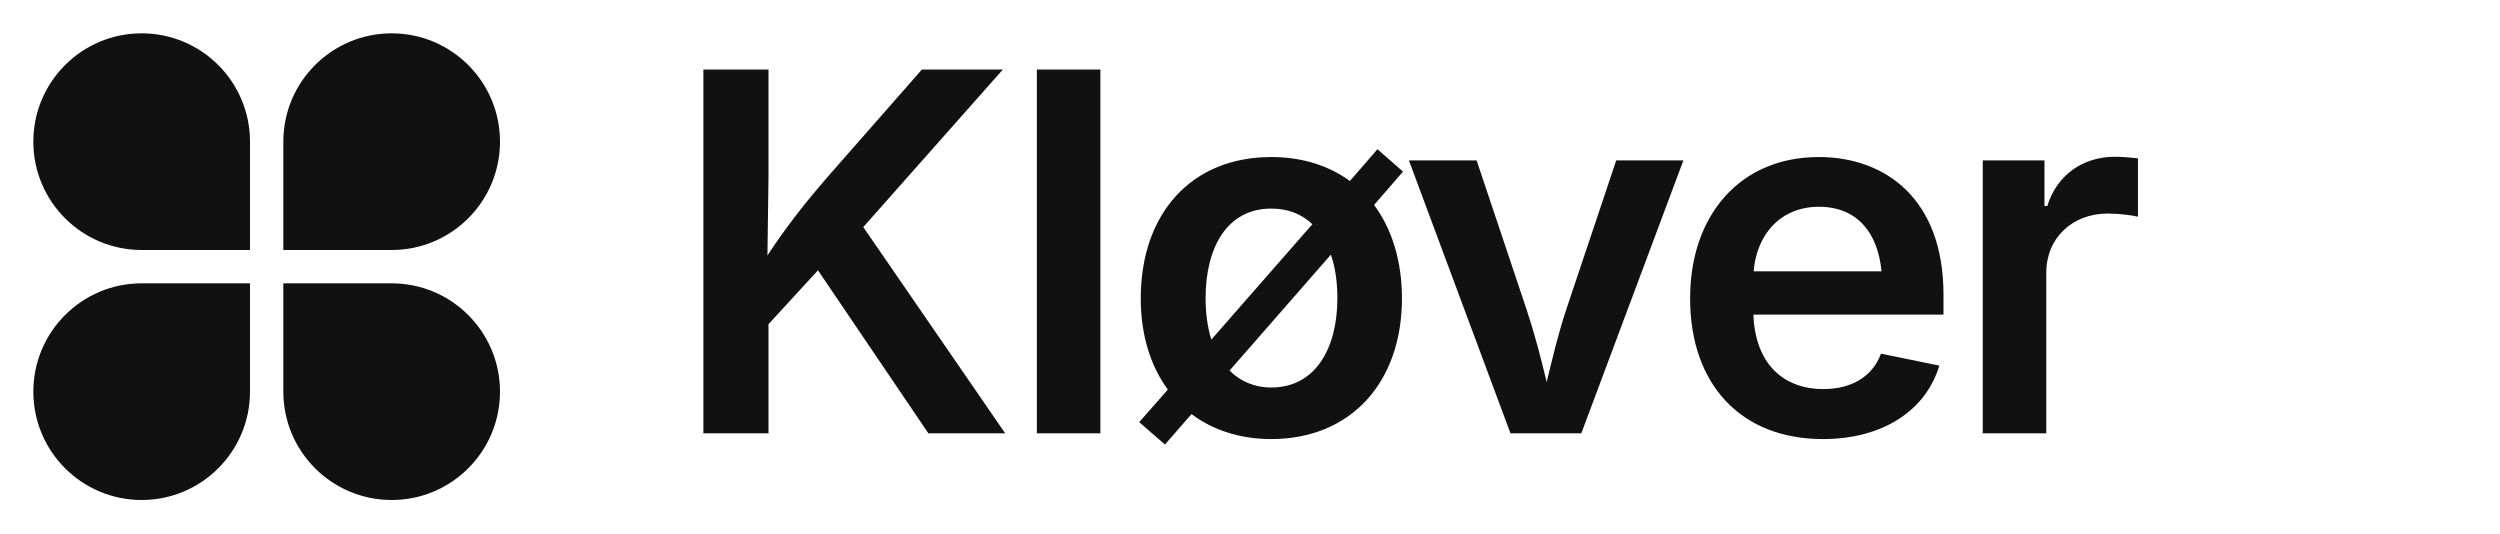
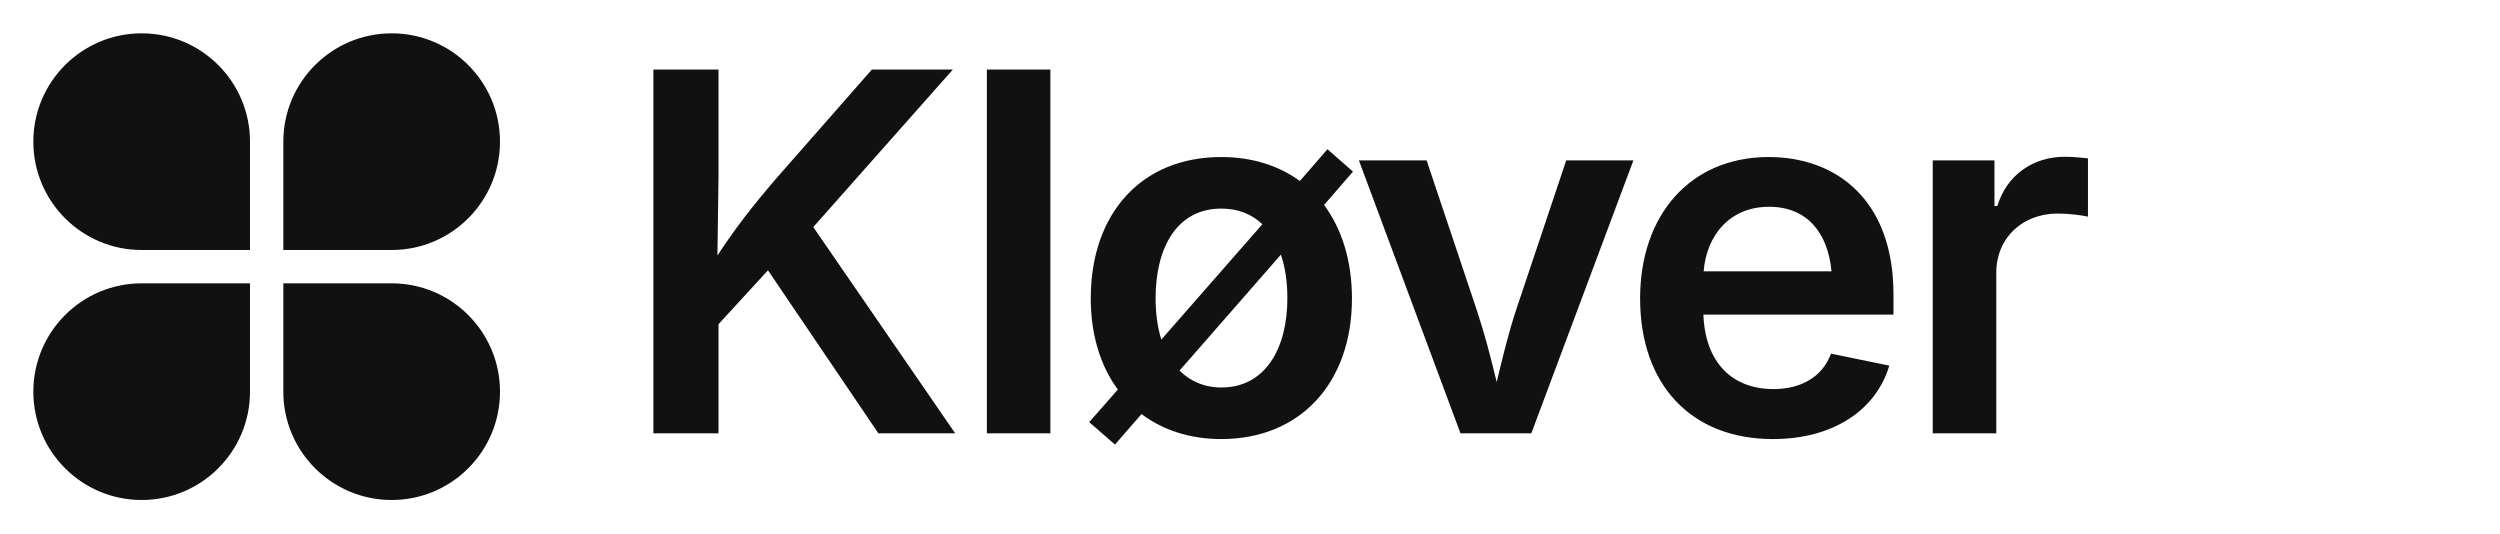
<svg xmlns="http://www.w3.org/2000/svg" viewBox="0 0 150 32" fill="#111" role="img" aria-label="Kløver">
  <path d="M8.5 2a6.5 6.5 0 0 1 6.5 6.5V15H8.5a6.5 6.5 0 1 1 0-13zM23.5 2a6.5 6.5 0 1 1 0 13H17V8.5A6.5 6.5 0 0 1 23.5 2zM8.5 17H15v6.5A6.5 6.5 0 1 1 8.5 17zM17 17h6.5a6.5 6.5 0 1 1-6.5 6.5z" />
-   <text x="40" y="26" font-family="Inter Tight, Inter, system-ui, sans-serif" font-size="30" font-weight="600" letter-spacing="-.9">Kløver</text>
+   <text x="37" y="26" font-family="Inter Tight, Inter, system-ui, sans-serif" font-size="30" font-weight="600" letter-spacing="-.9">Kløver</text>
</svg>
